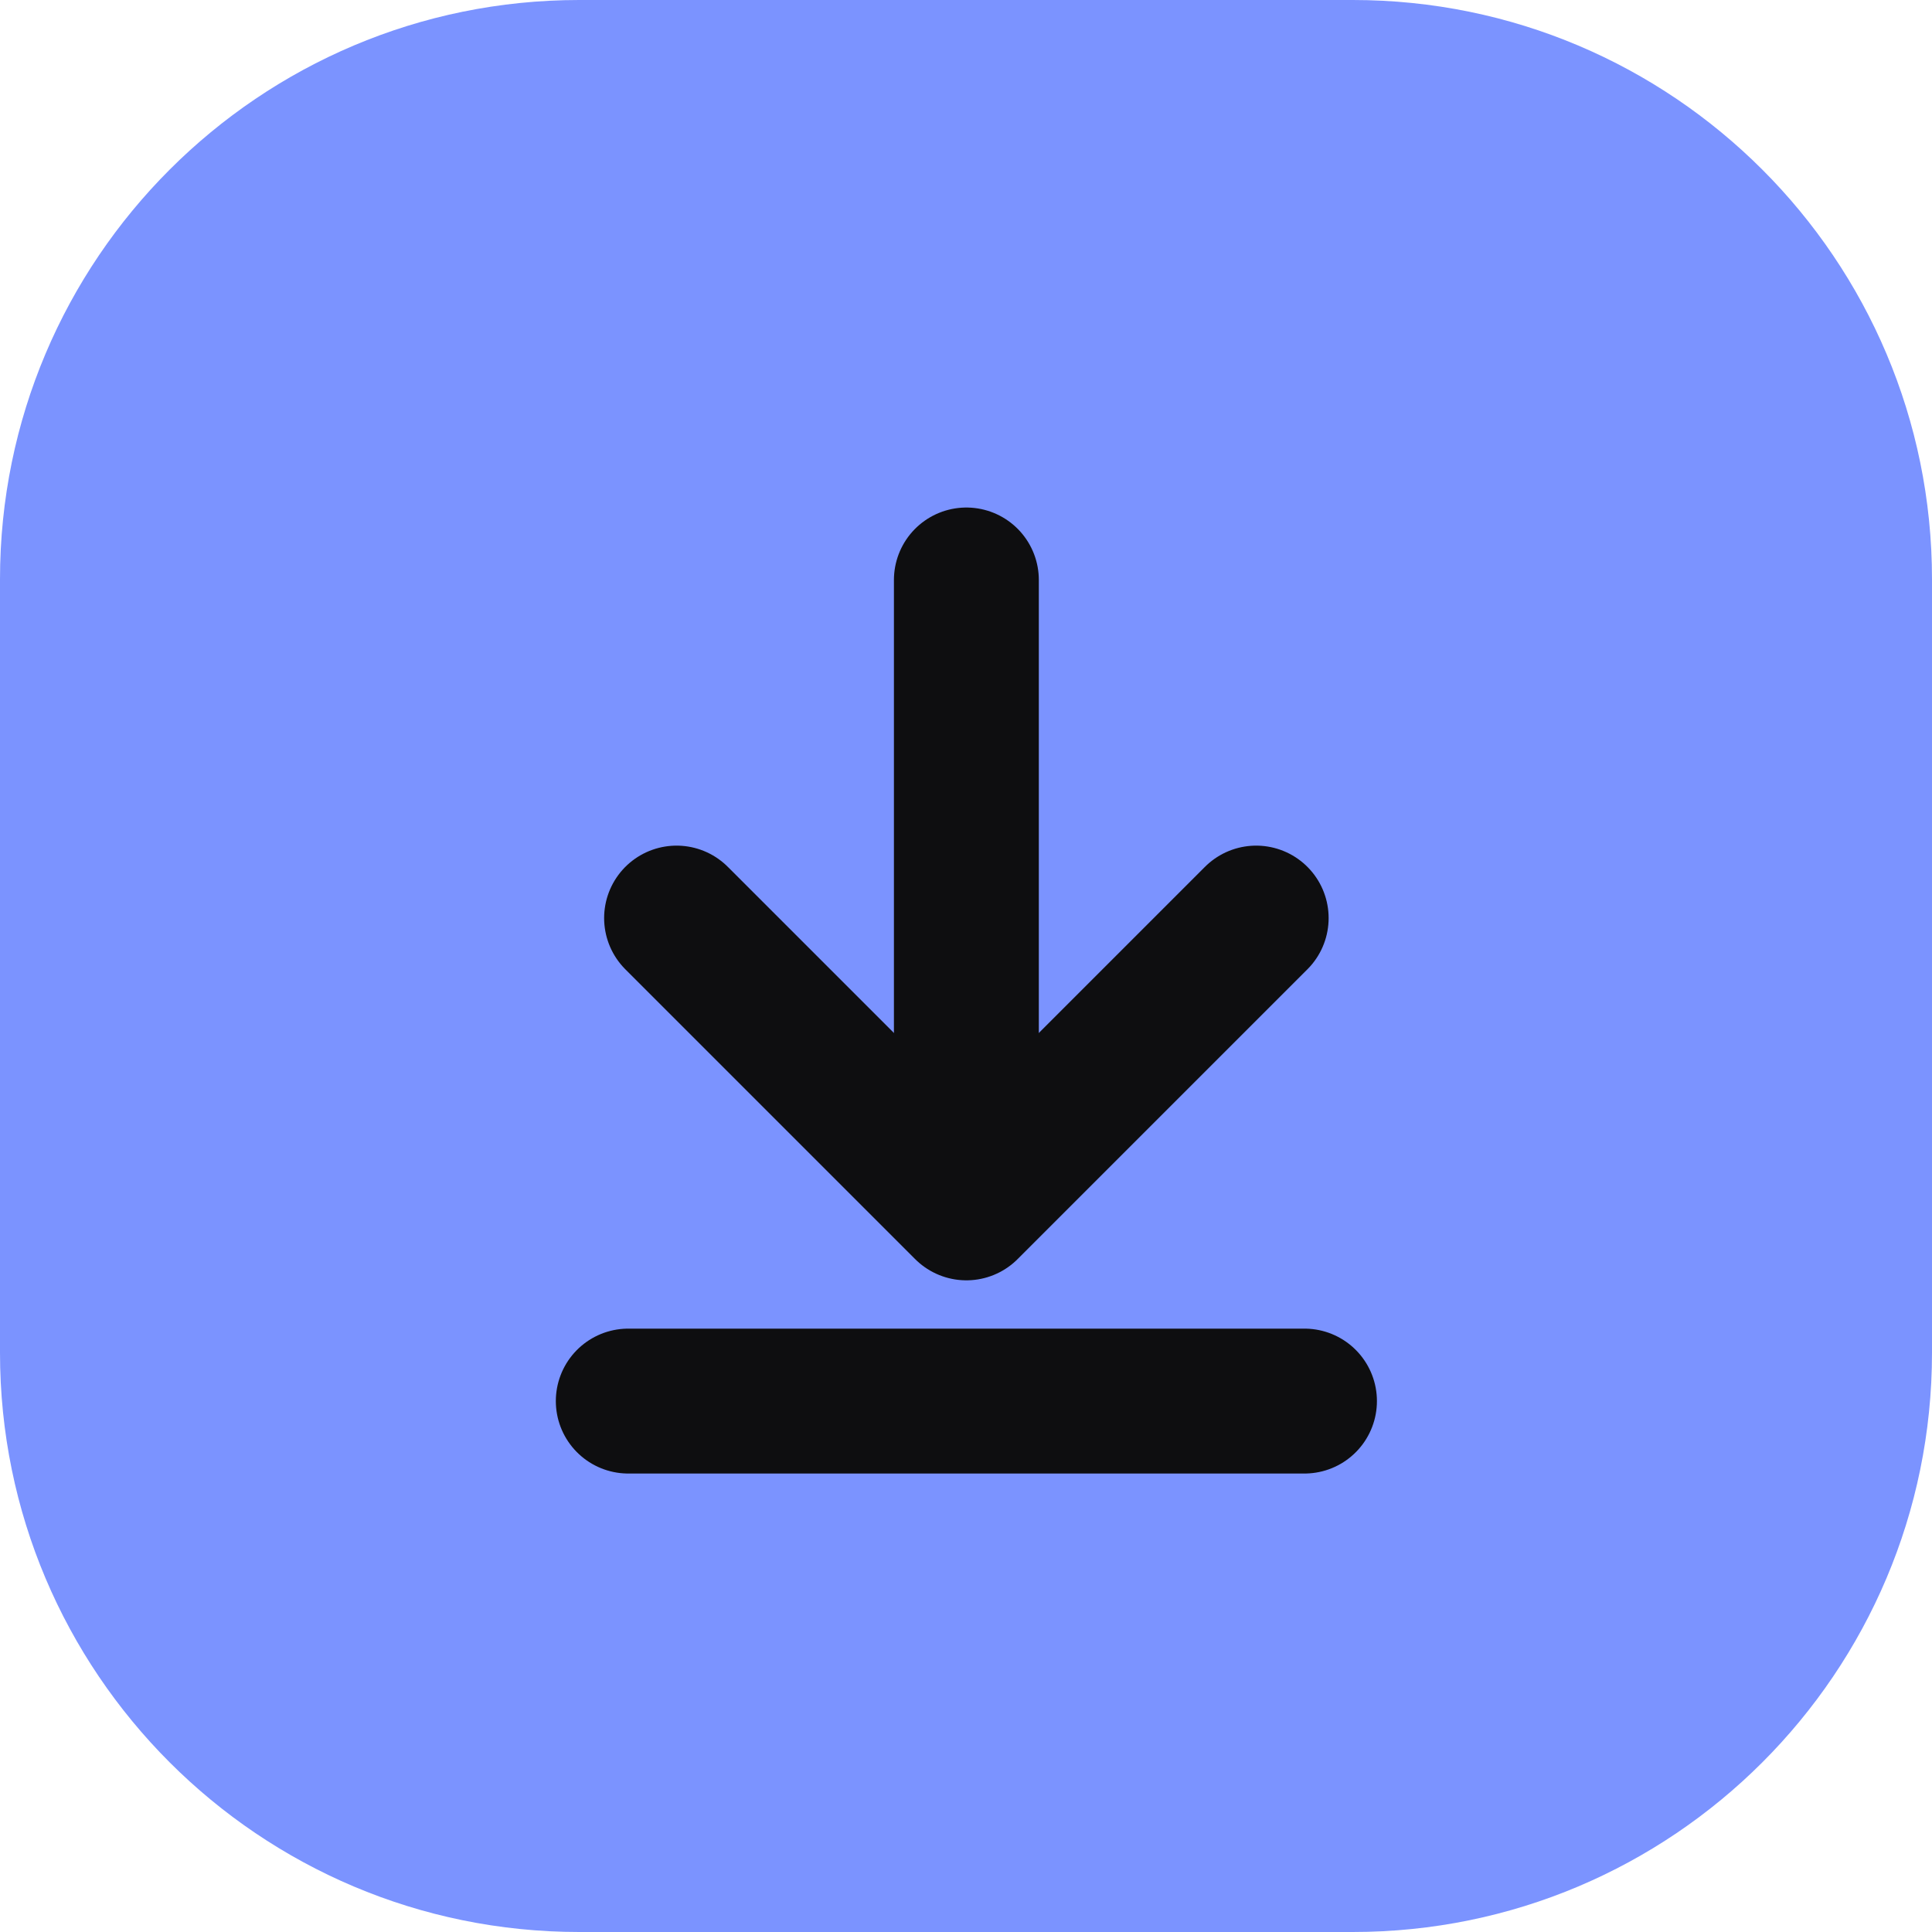
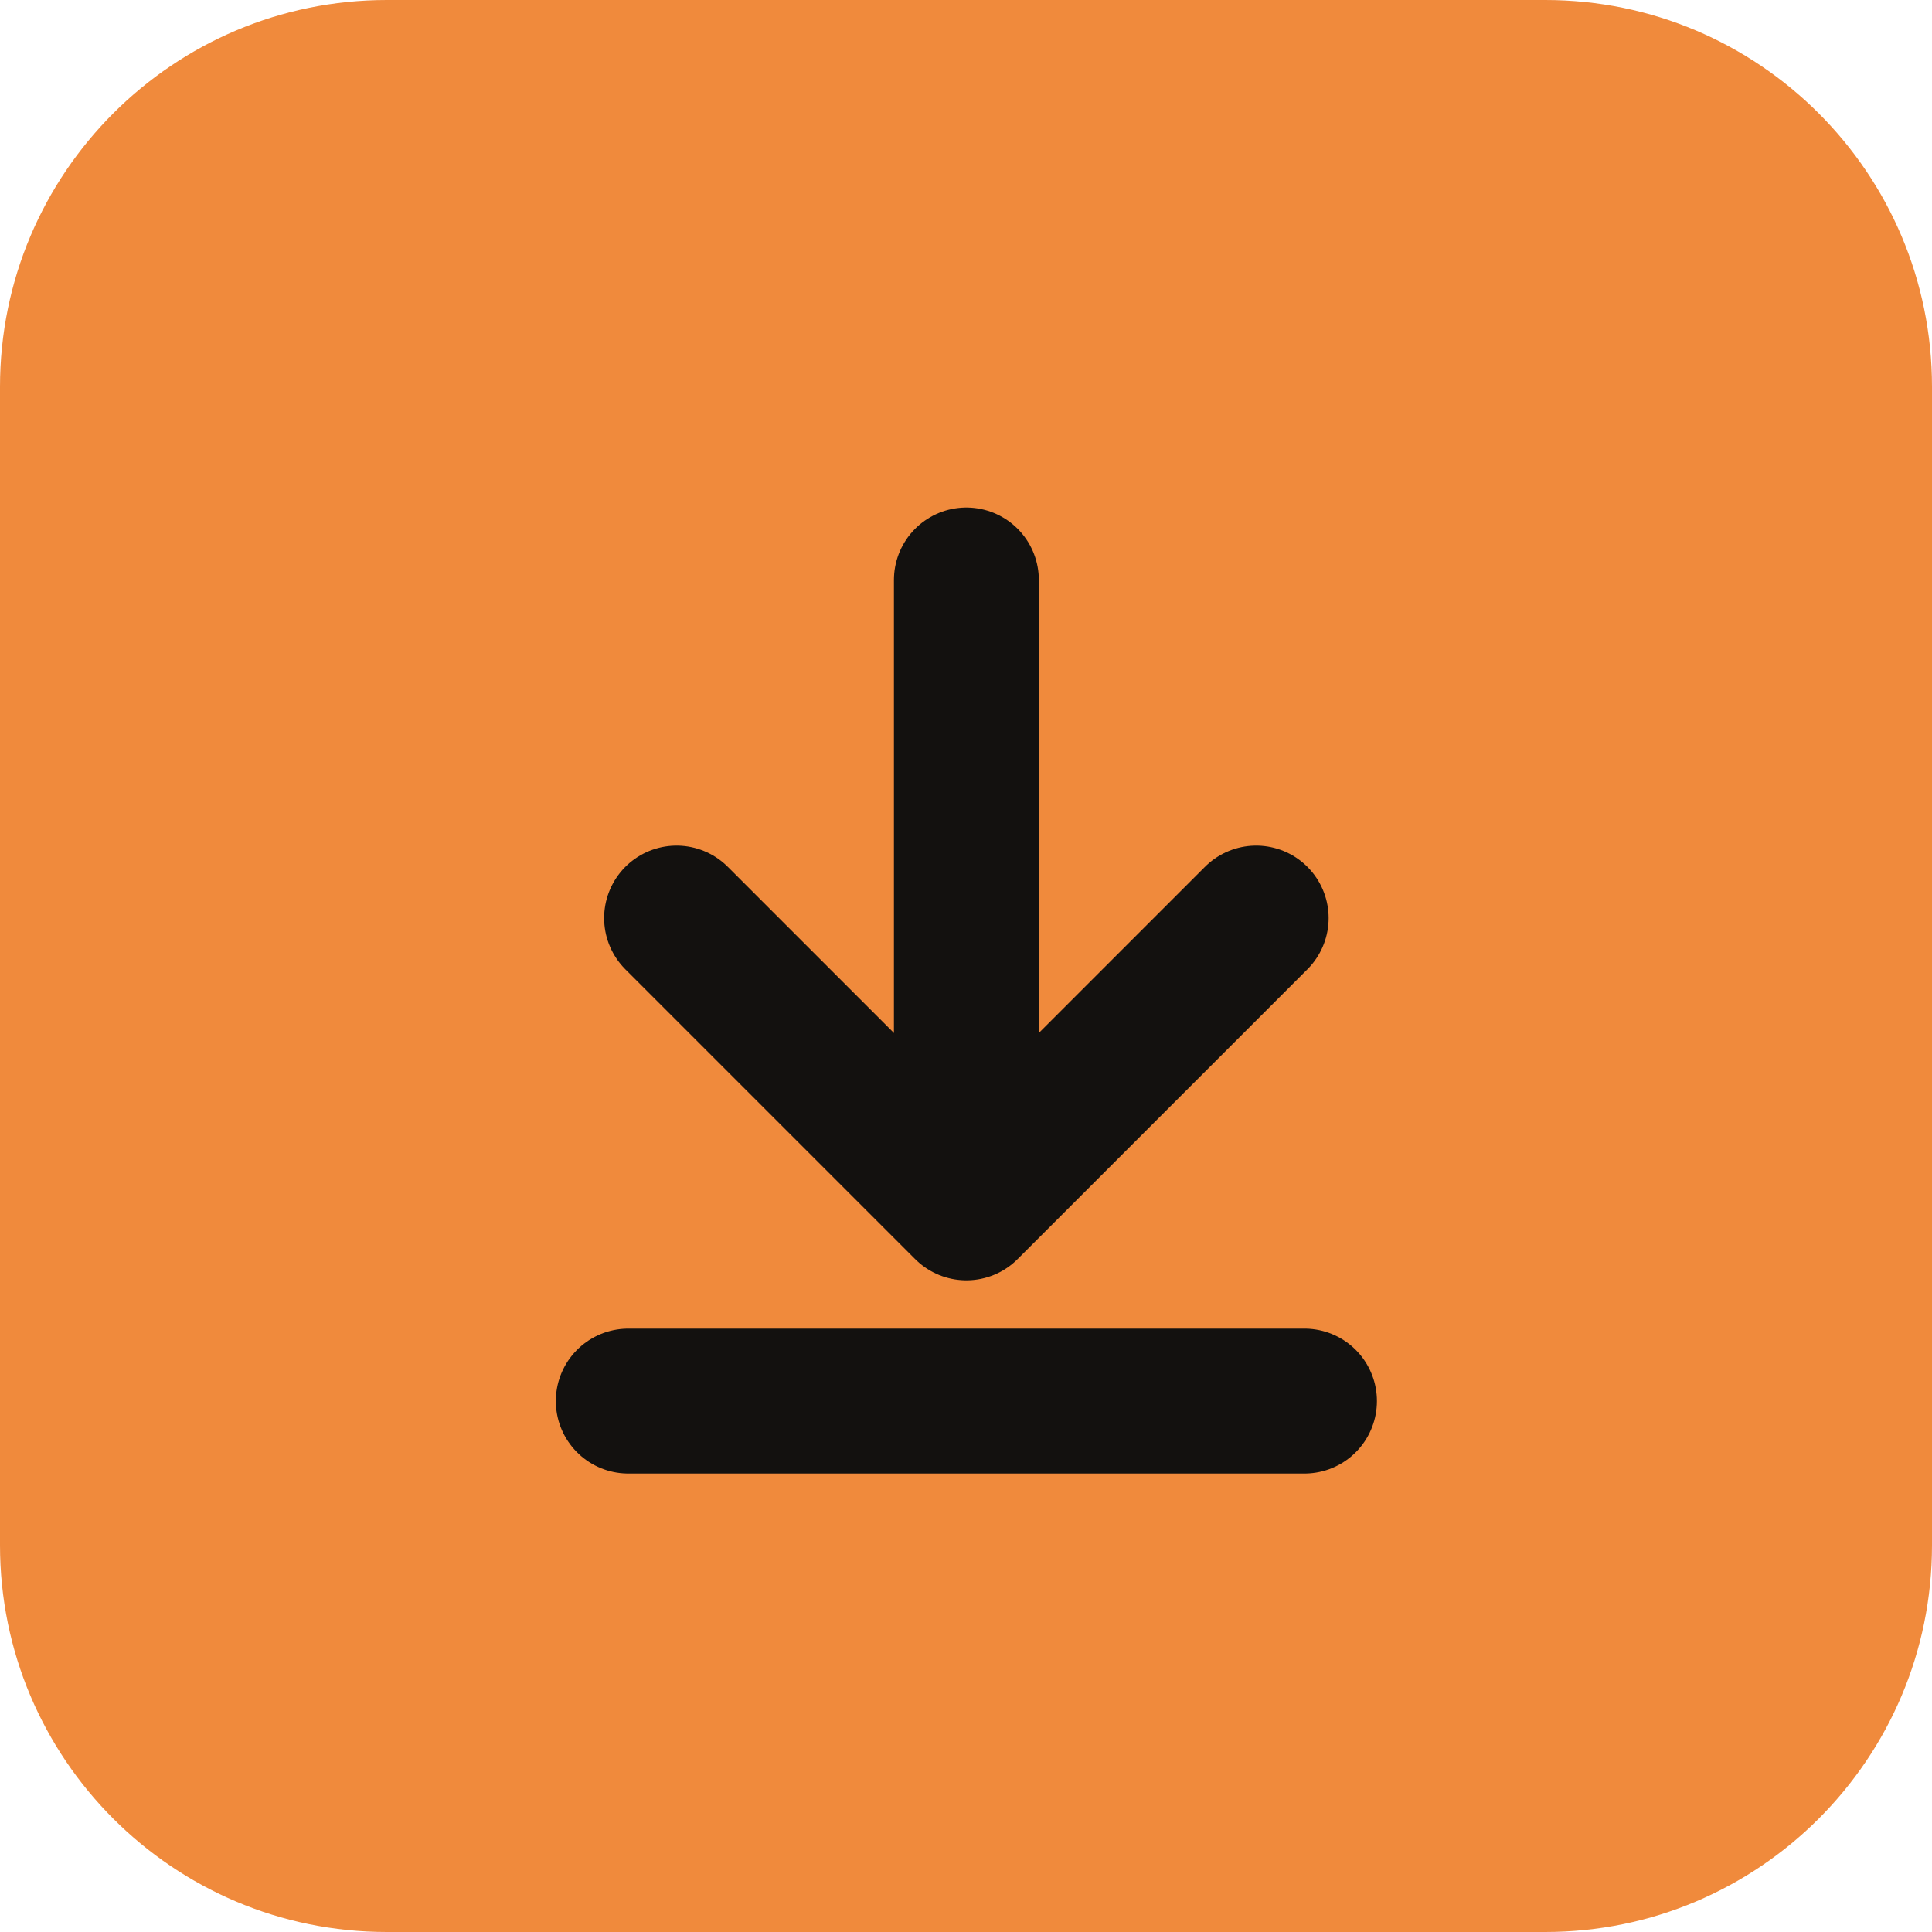
<svg xmlns="http://www.w3.org/2000/svg" width="1024" height="1024" viewBox="0 0 1024 1024">
-   <rect width="1024" height="1024" rx="307" fill="#7B93FF" />
-   <g transform="translate(205 205) scale(25.6)" fill="none" stroke="#0E0E10" stroke-width="3" stroke-linecap="round" stroke-linejoin="round">
+   <rect width="1024" height="1024" rx="205" fill="#F08A3C" />
+   <g transform="translate(205 205) scale(25.6)" fill="none" stroke="#13110F" stroke-width="3" stroke-linecap="round" stroke-linejoin="round">
    <path d="M12 4v12" />
    <path d="m6 11 6 6 6-6" />
    <path d="M5 21h14" />
  </g>
</svg>
